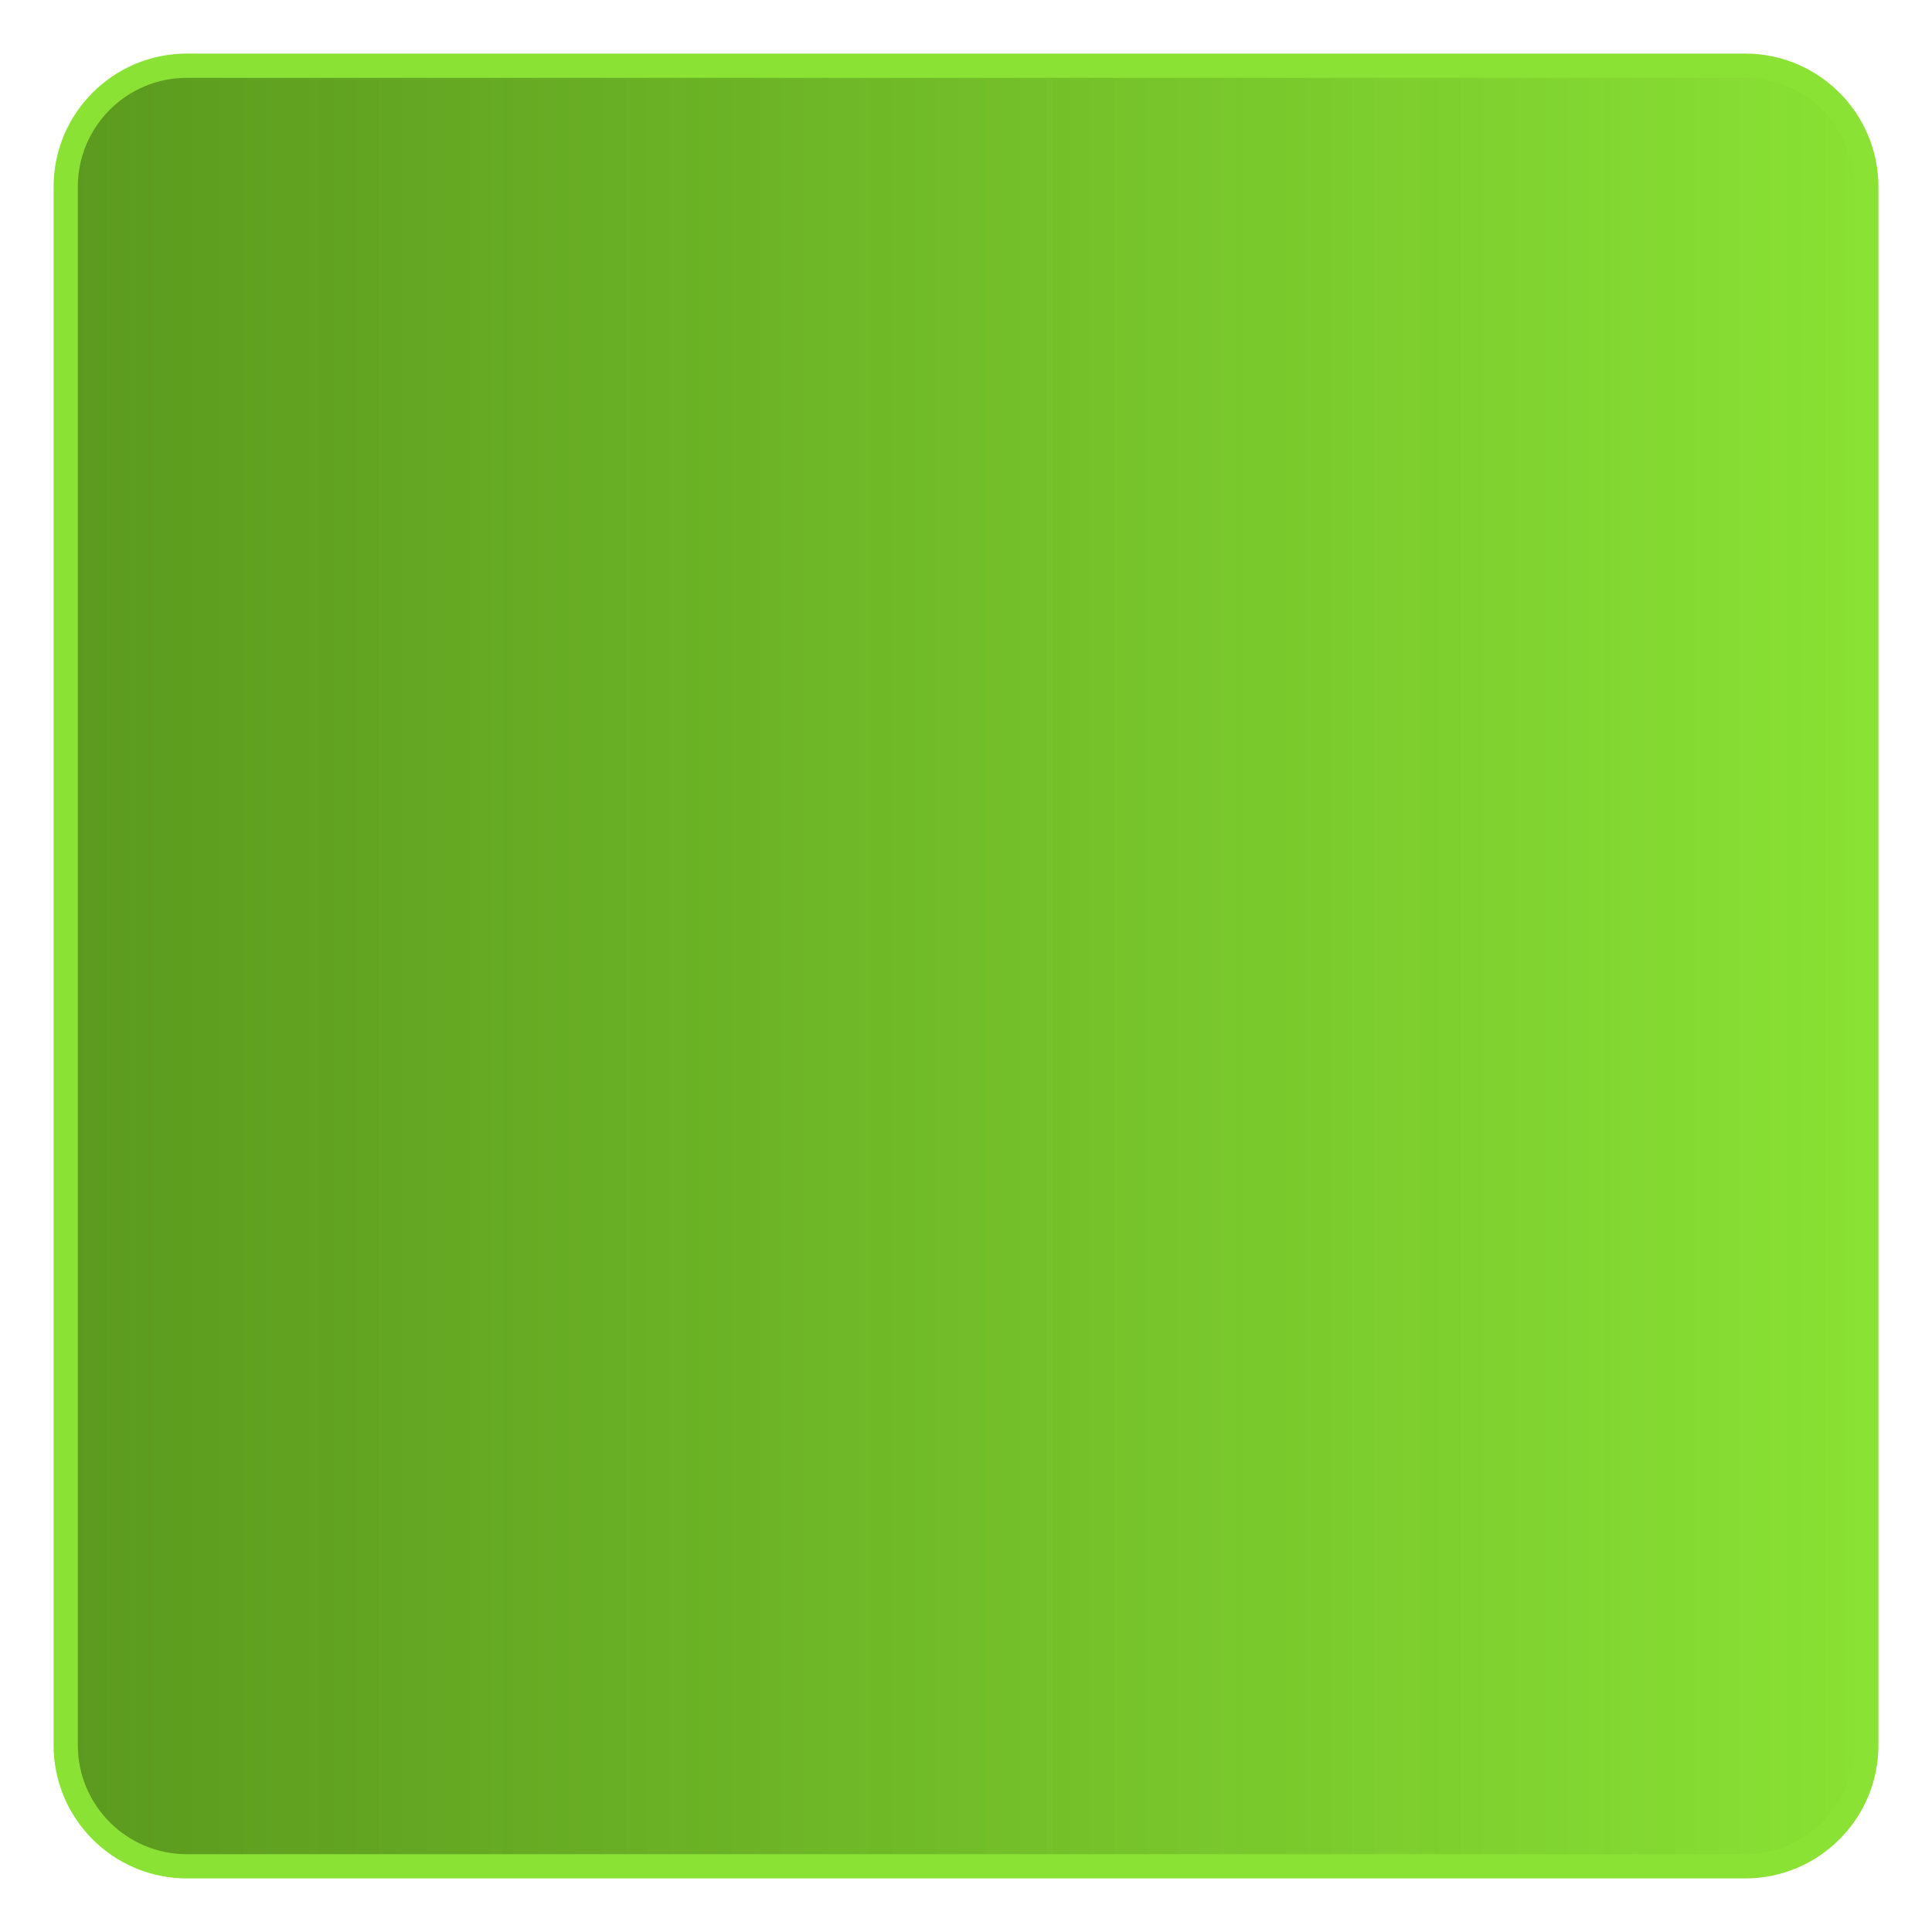
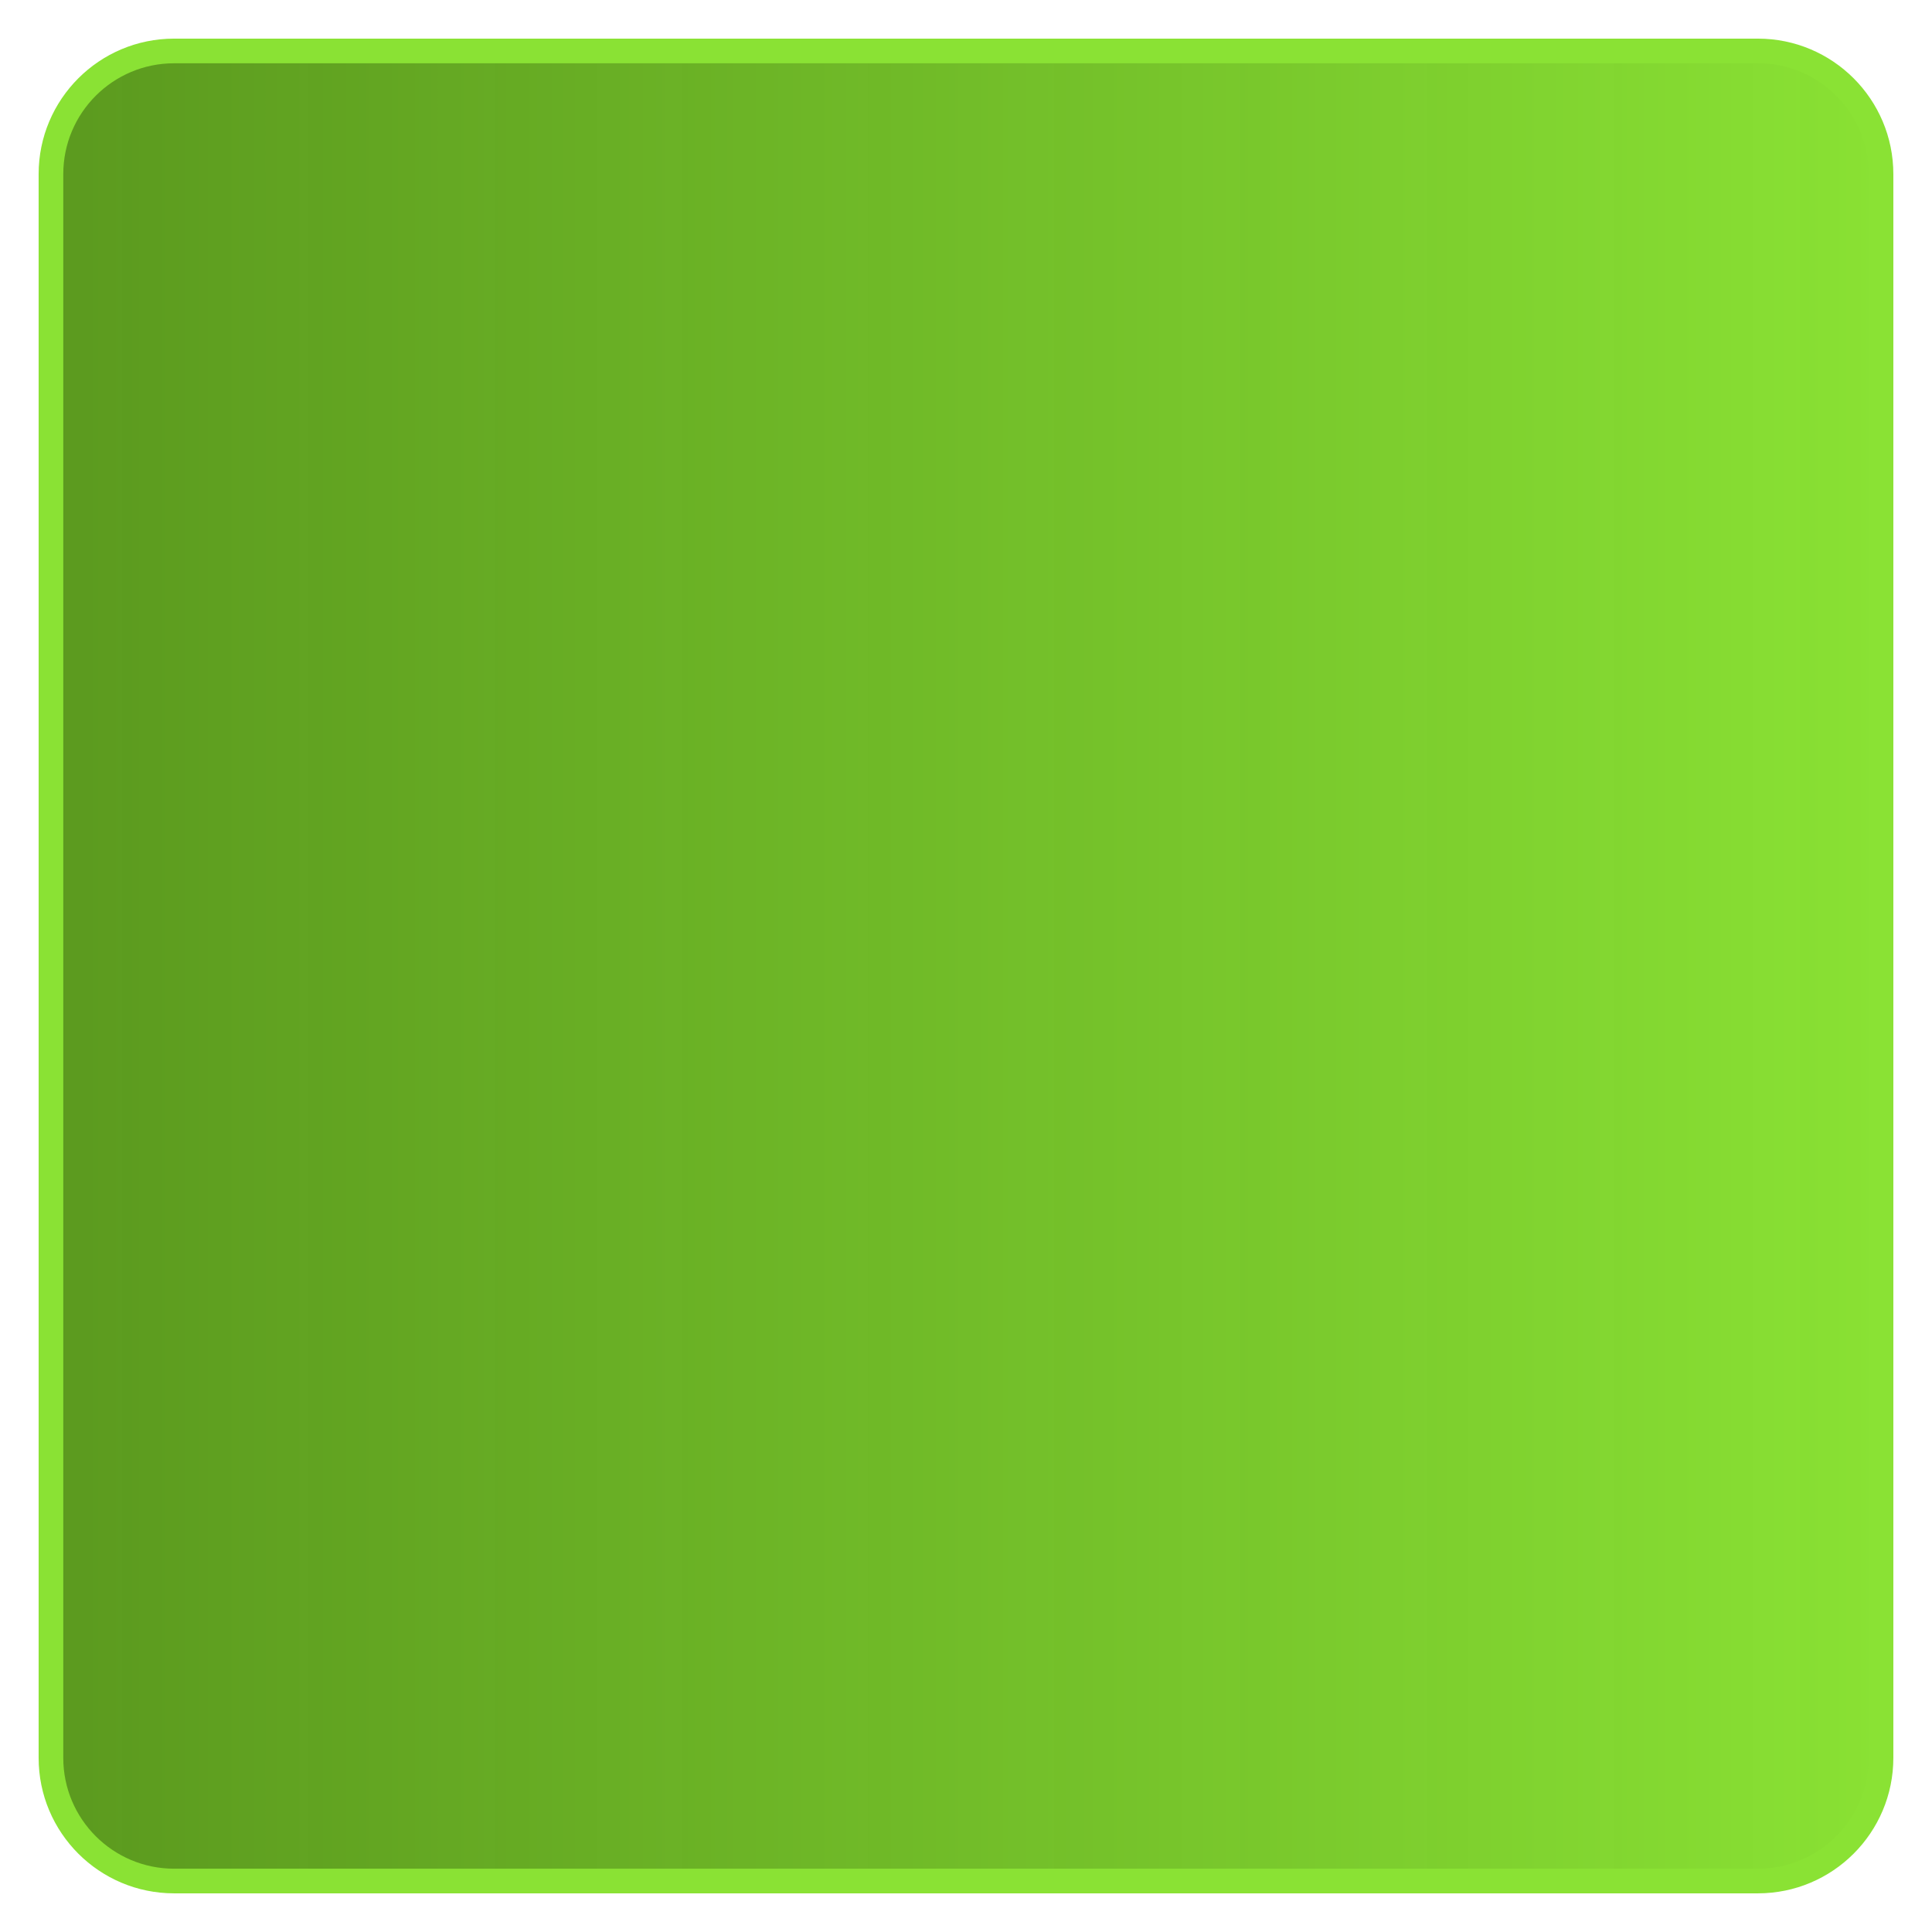
- <svg xmlns="http://www.w3.org/2000/svg" xmlns:xlink="http://www.w3.org/1999/xlink" width="150.571" height="150.571" id="svg2" version="1.0">
+ <svg xmlns="http://www.w3.org/2000/svg" xmlns:xlink="http://www.w3.org/1999/xlink" width="50" height="50" id="svg2" version="1.0">
  <defs id="defs4">
    <linearGradient id="linearGradient3179">
      <stop style="stop-color:#549515;stop-opacity:0.961;" offset="0" id="stop3181" />
      <stop style="stop-color:#8ae234;stop-opacity:1;" offset="1" id="stop3183" />
    </linearGradient>
-     <linearGradient xlink:href="#linearGradient3179" id="linearGradient3193" x1="164.714" y1="344.791" x2="315.286" y2="344.791" gradientUnits="userSpaceOnUse" gradientTransform="matrix(0.9445351,0,0,0.9445351,13.31158,14.94808)" />
+     <linearGradient xlink:href="#linearGradient3179" id="linearGradient3193" x1="164.714" y1="344.791" x2="315.286" y2="344.791" gradientUnits="userSpaceOnUse" gradientTransform="matrix(0.3187856,0,0,0.3187856,113.2058,133.305)" />
  </defs>
  <g id="layer1" transform="translate(-164.7143,-194.2193)">
-     <rect style="opacity:1;fill:url(#linearGradient3193);fill-opacity:1;stroke:#8ae234;stroke-width:1.889;stroke-miterlimit:4;stroke-dasharray:none;stroke-opacity:1" id="rect3157" width="140.331" height="140.331" x="169.835" y="199.34" rx="9.445" ry="9.445" />
+     <rect style="opacity:1;fill:url(#linearGradient3193);fill-opacity:1;stroke:#8ae234;stroke-width:0.638;stroke-miterlimit:4;stroke-dasharray:none;stroke-opacity:1" id="rect3157" width="47.362" height="47.362" x="166.033" y="195.538" rx="3.188" ry="3.188" />
  </g>
</svg>
